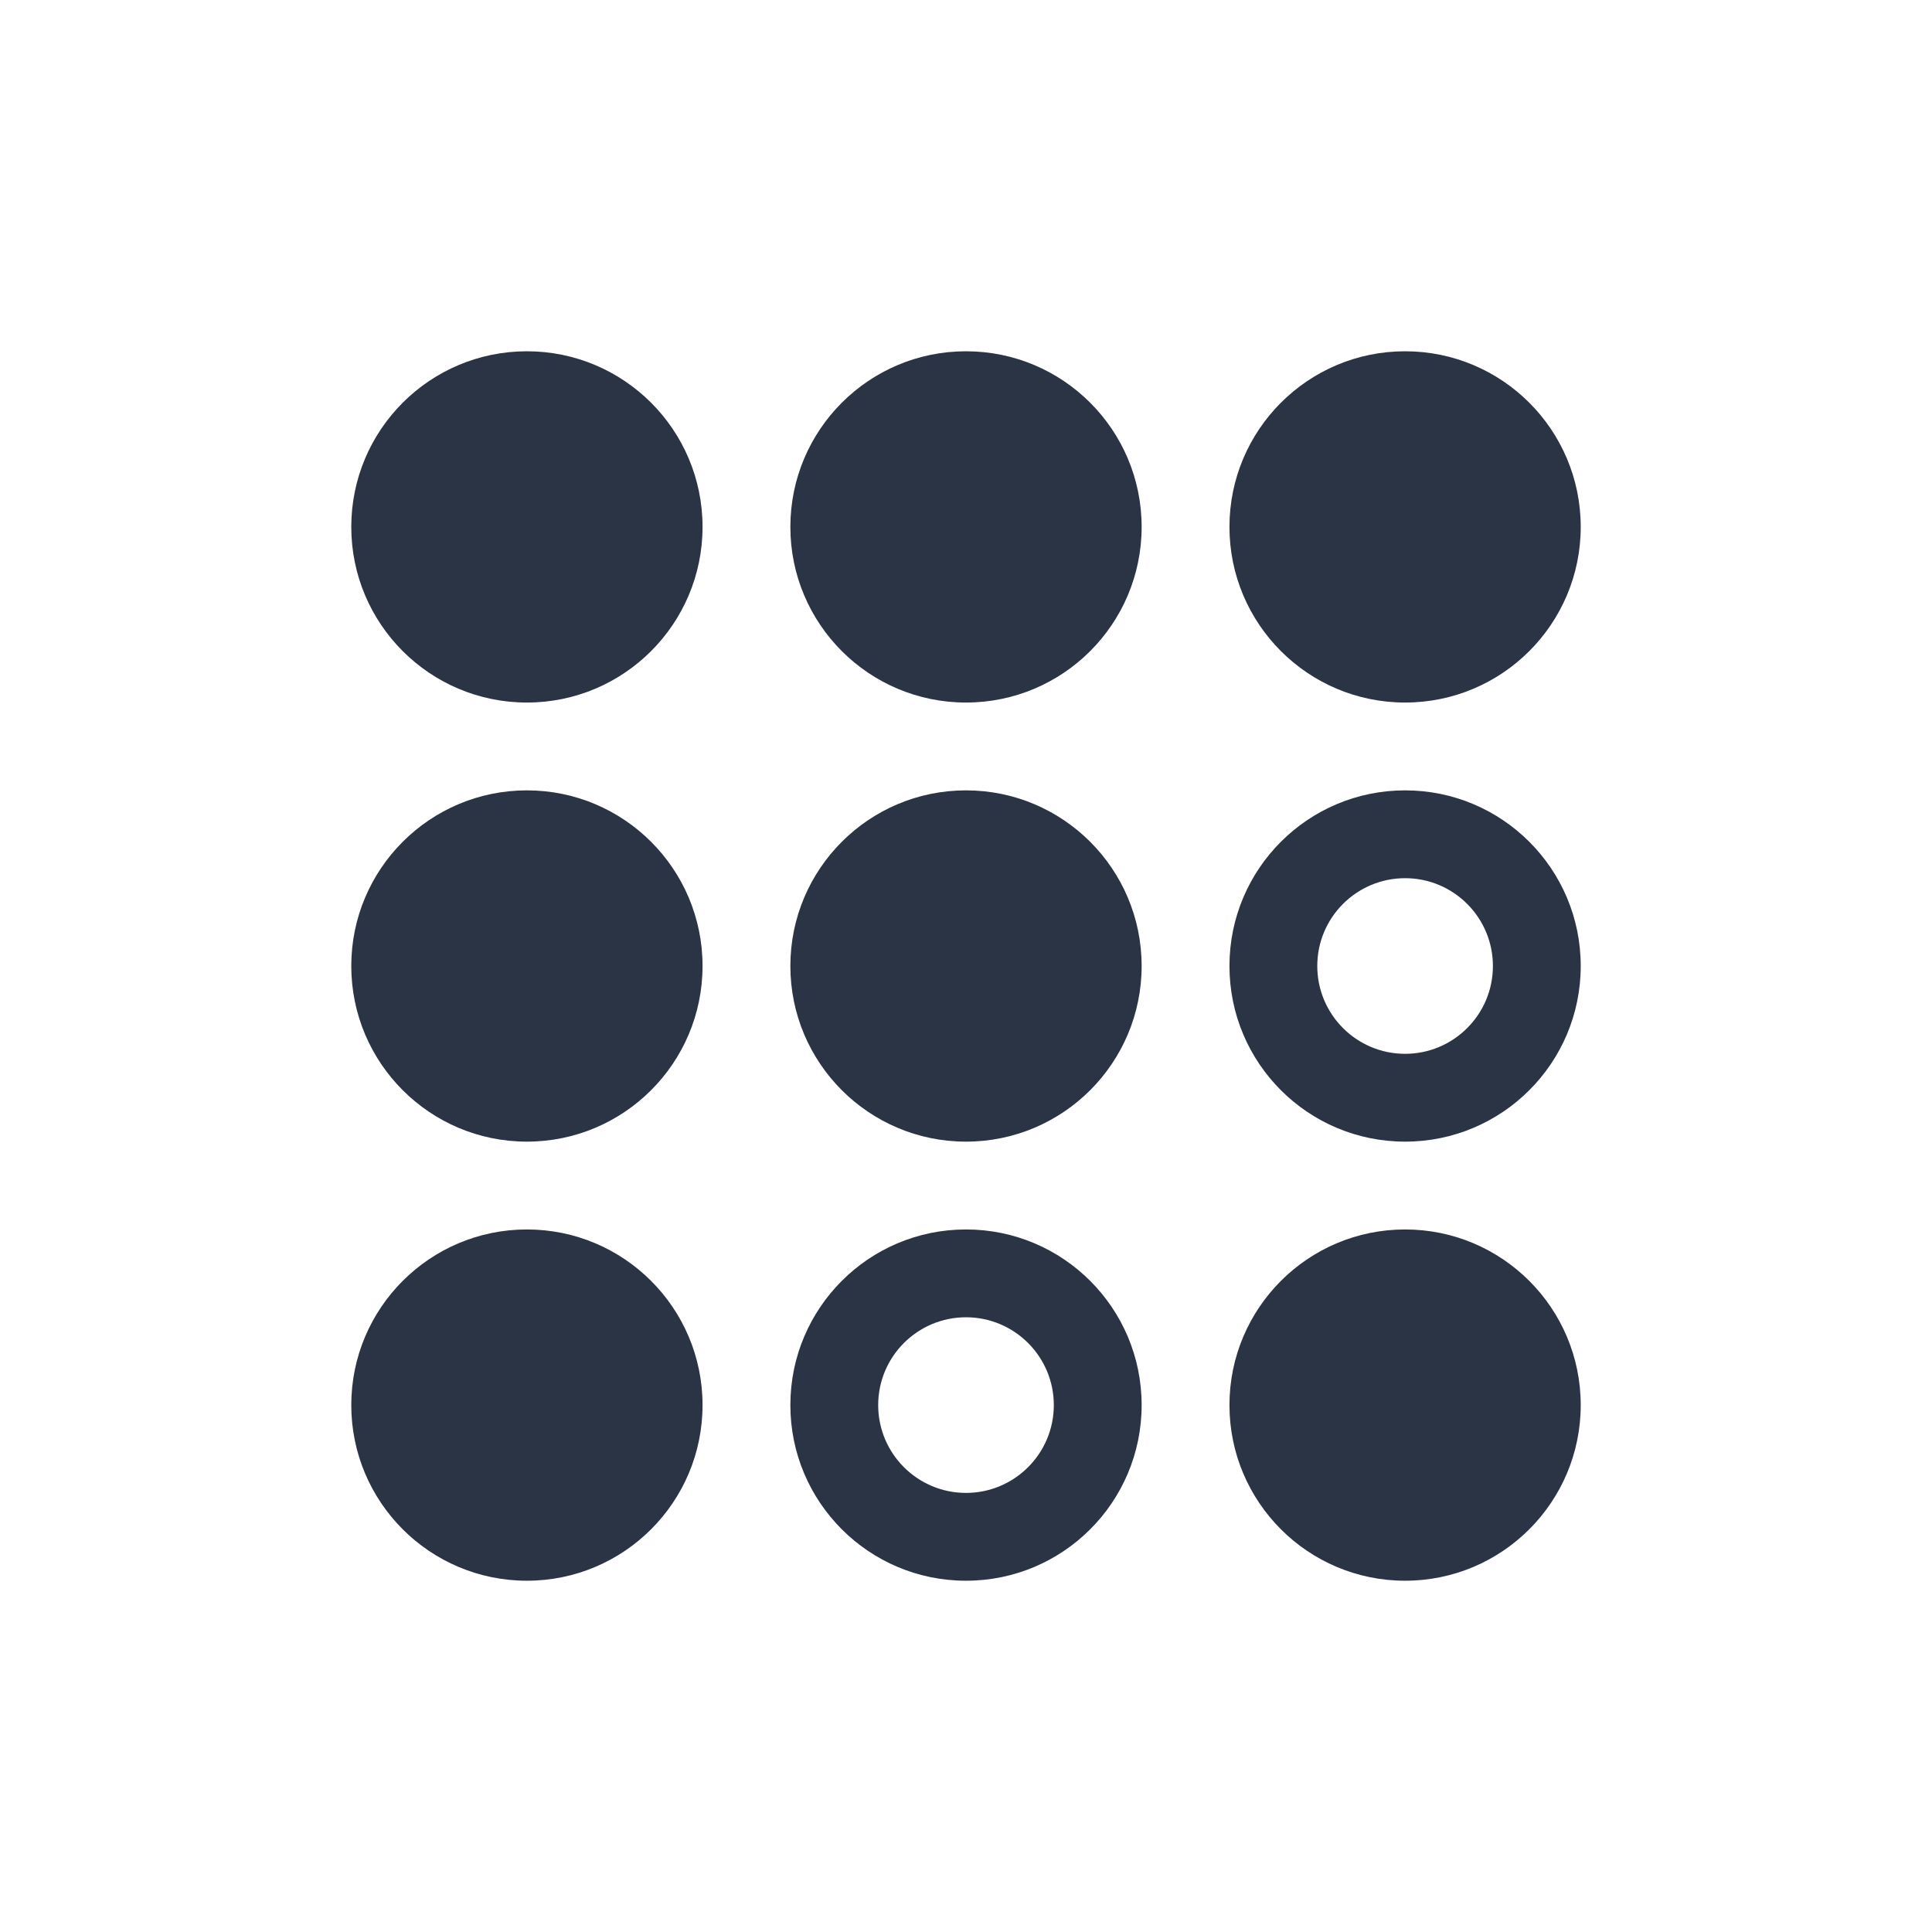
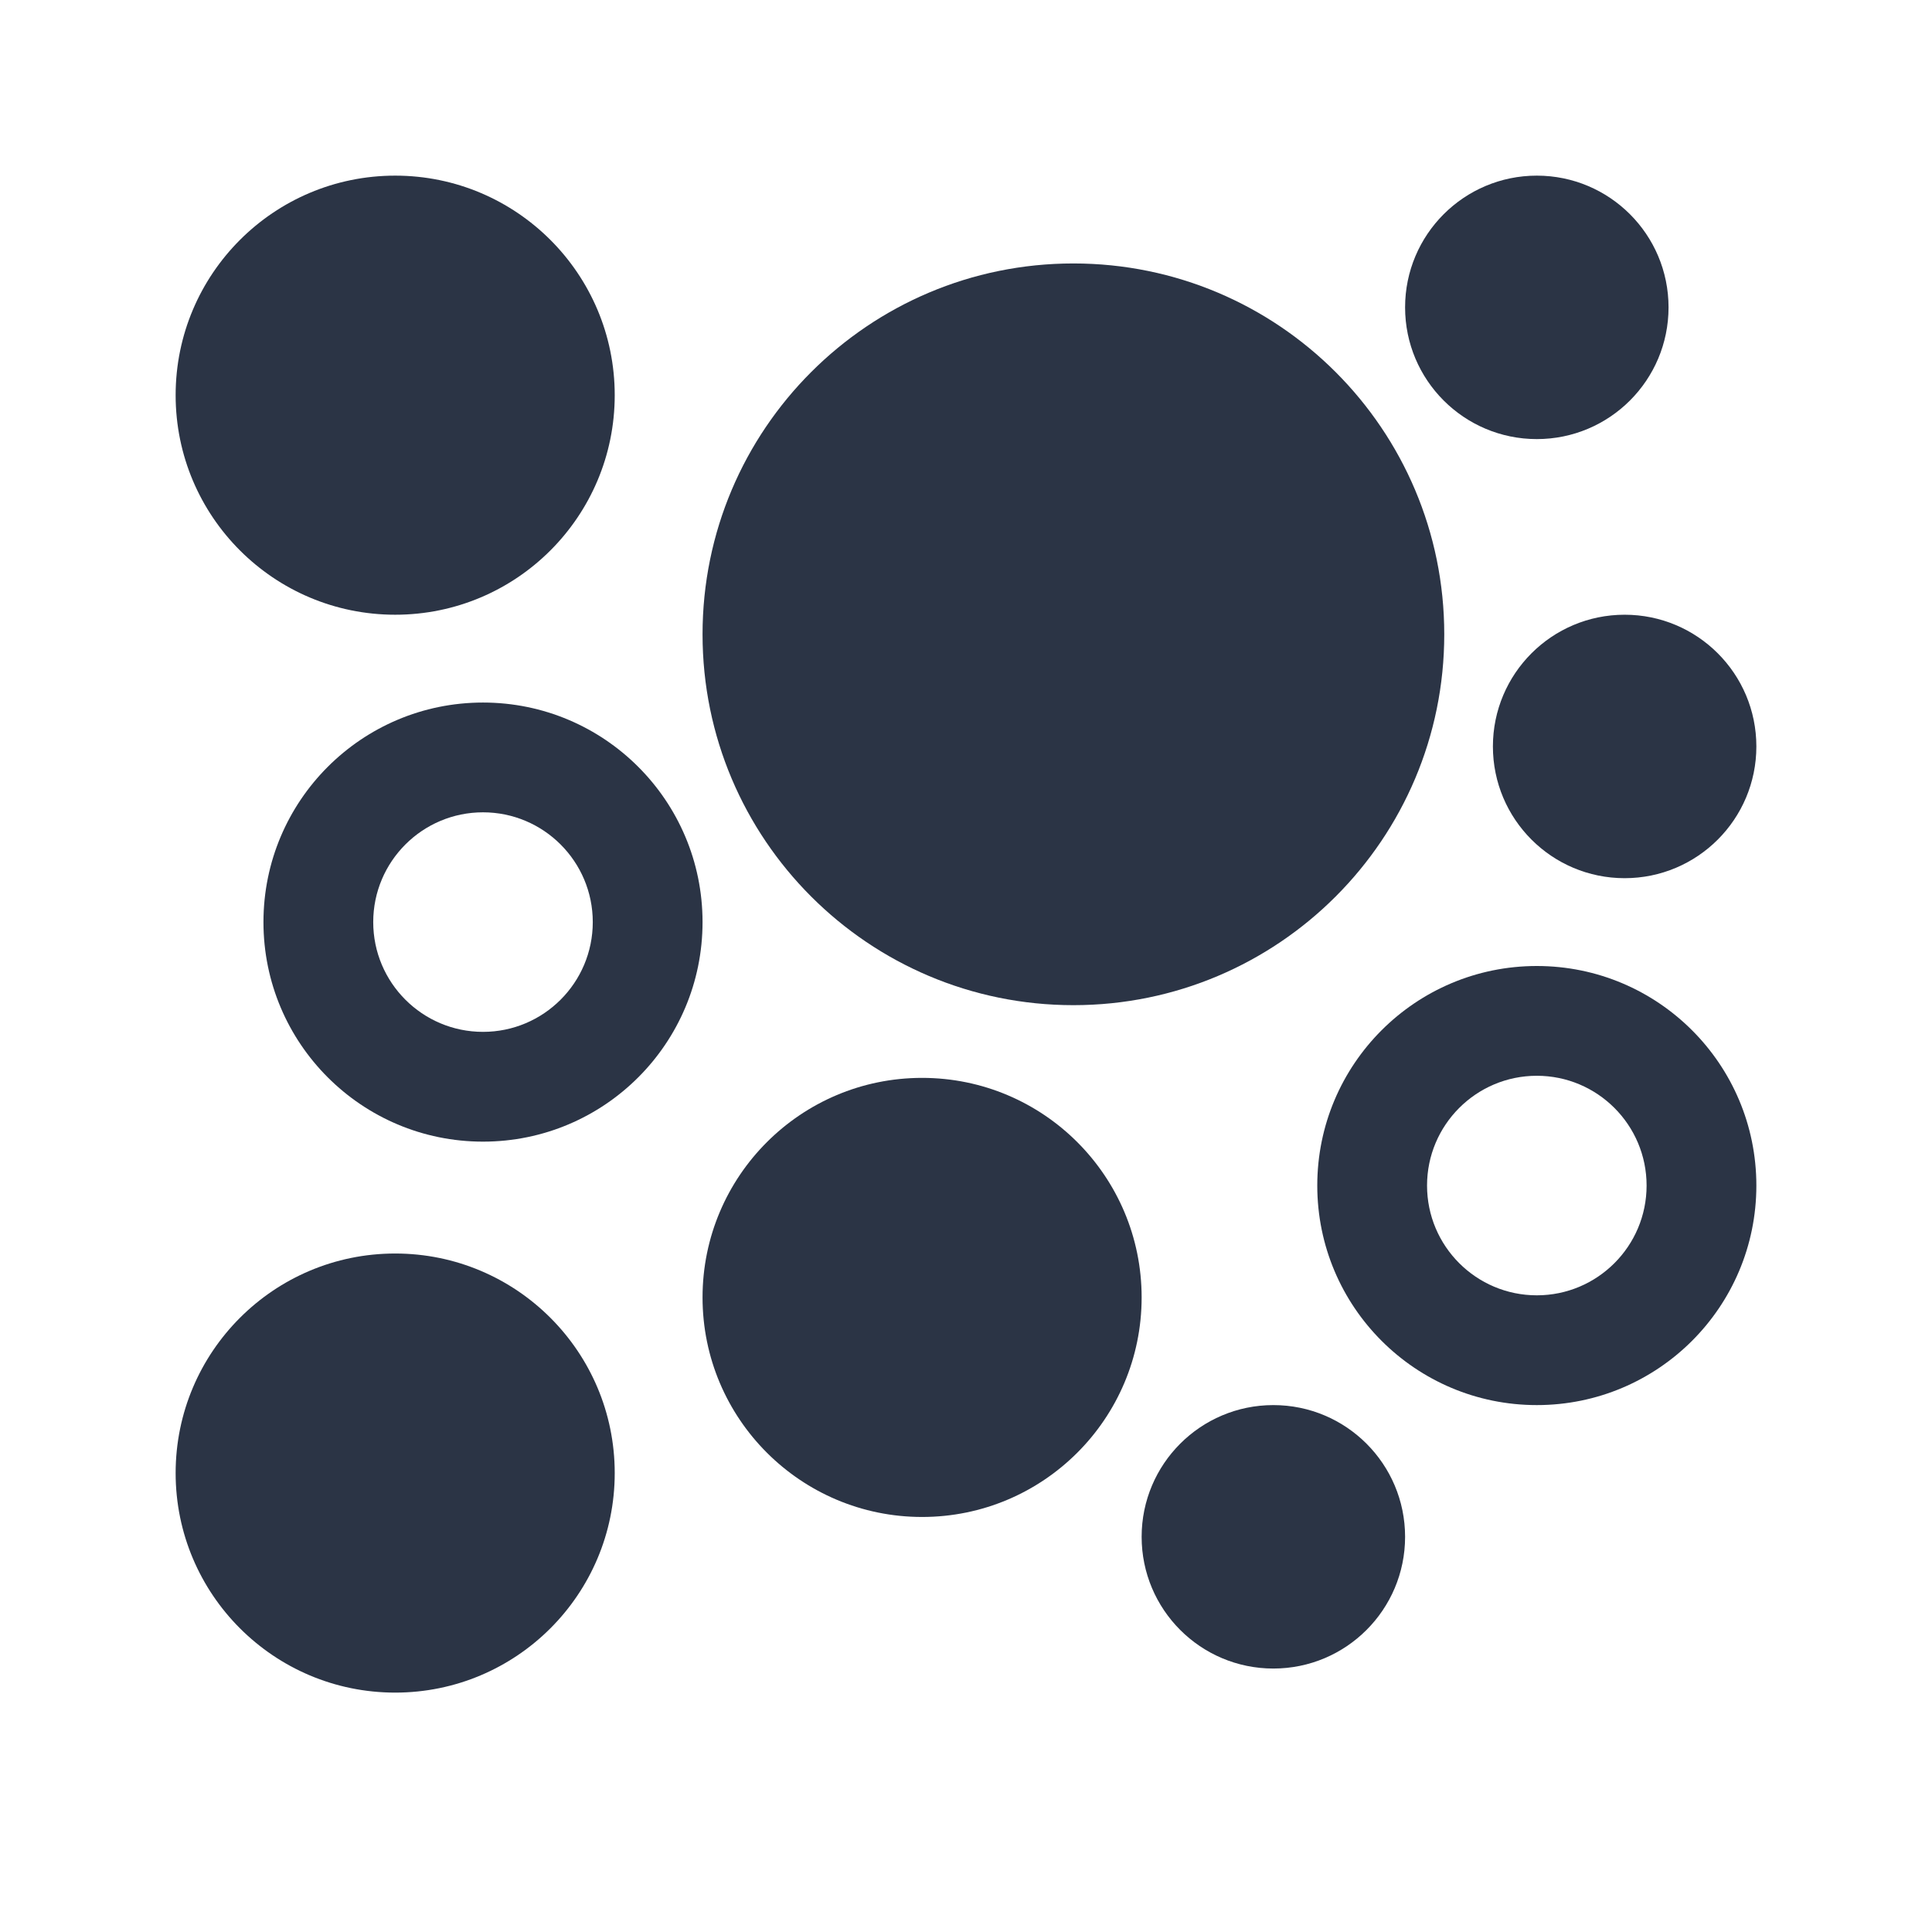
<svg xmlns="http://www.w3.org/2000/svg" width="22px" height="22px" viewBox="0 0 22 22" version="1.1">
  <defs />
  <g id="Page-1" stroke="none" stroke-width="1" fill="none" fill-rule="evenodd">
    <g id="Artboard" transform="translate(-144, -475)" fill="#2B3445">
-       <circle id="Oval-2" cx="150" cy="481" r="2" />
-       <circle id="Oval-2-Copy" cx="155" cy="481" r="2" />
-       <circle id="Oval-2-Copy-5" cx="160" cy="481" r="2" />
-       <circle id="Oval-2-Copy-3" cx="150" cy="486" r="2" />
-       <circle id="Oval-2-Copy-6" cx="155" cy="486" r="2" />
-       <circle id="Oval-2-Copy-8" cx="160" cy="491" r="2" />
-       <path d="M160,488 C158.895,488 158,487.105 158,486 C158,484.895 158.895,484 160,484 C161.105,484 162,484.895 162,486 C162,487.105 161.105,488 160,488 Z M160,487 C160.552,487 161,486.552 161,486 C161,485.448 160.552,485 160,485 C159.448,485 159,485.448 159,486 C159,486.552 159.448,487 160,487 Z" id="Combined-Shape" />
-       <path d="M155,493 C153.895,493 153,492.105 153,491 C153,489.895 153.895,489 155,489 C156.105,489 157,489.895 157,491 C157,492.105 156.105,493 155,493 Z M155,492 C155.552,492 156,491.552 156,491 C156,490.448 155.552,490 155,490 C154.448,490 154,490.448 154,491 C154,491.552 154.448,492 155,492 Z" id="Combined-Shape-Copy-3" />
-       <circle id="Oval-2-Copy-4" cx="150" cy="491" r="2" />
+       <circle id="Oval-2" cx="148.5" cy="479.5" r="2.5" />
+       <circle id="Oval-2-Copy-3" cx="154.5" cy="489.774" r="2.5" />
+       <circle id="Oval-2-Copy-4" cx="148.5" cy="491.774" r="2.5" />
+       <circle id="Oval-2-Copy" cx="161.5" cy="478.5" r="1.5" />
+       <circle id="Oval-2-Copy-6" cx="162.5" cy="483.5" r="1.5" />
+       <circle id="Oval-2-Copy-5" cx="158.5" cy="492.5" r="1.5" />
+       <circle id="Oval-2-Copy-2" cx="156.223" cy="482.223" r="4.223" />
+       <path d="M149.5,488 C148.119,488 147,486.881 147,485.5 C147,484.119 148.119,483 149.5,483 C150.881,483 152,484.119 152,485.5 C152,486.881 150.881,488 149.5,488 Z M149.5,486.75 C150.19,486.75 150.75,486.19 150.75,485.5 C150.75,484.81 150.19,484.25 149.5,484.25 C148.81,484.25 148.25,484.81 148.25,485.5 C148.25,486.19 148.81,486.75 149.5,486.75 Z" id="Combined-Shape-Copy-3" />
+       <path d="M161.5,491 C160.119,491 159,489.881 159,488.5 C159,487.119 160.119,486 161.5,486 C162.881,486 164,487.119 164,488.5 C164,489.881 162.881,491 161.5,491 Z M161.5,489.75 C162.19,489.75 162.75,489.19 162.75,488.5 C162.75,487.81 162.19,487.25 161.5,487.25 C160.81,487.25 160.25,487.81 160.25,488.5 C160.25,489.19 160.81,489.75 161.5,489.75 Z" id="Combined-Shape-Copy-4" />
    </g>
  </g>
</svg>
